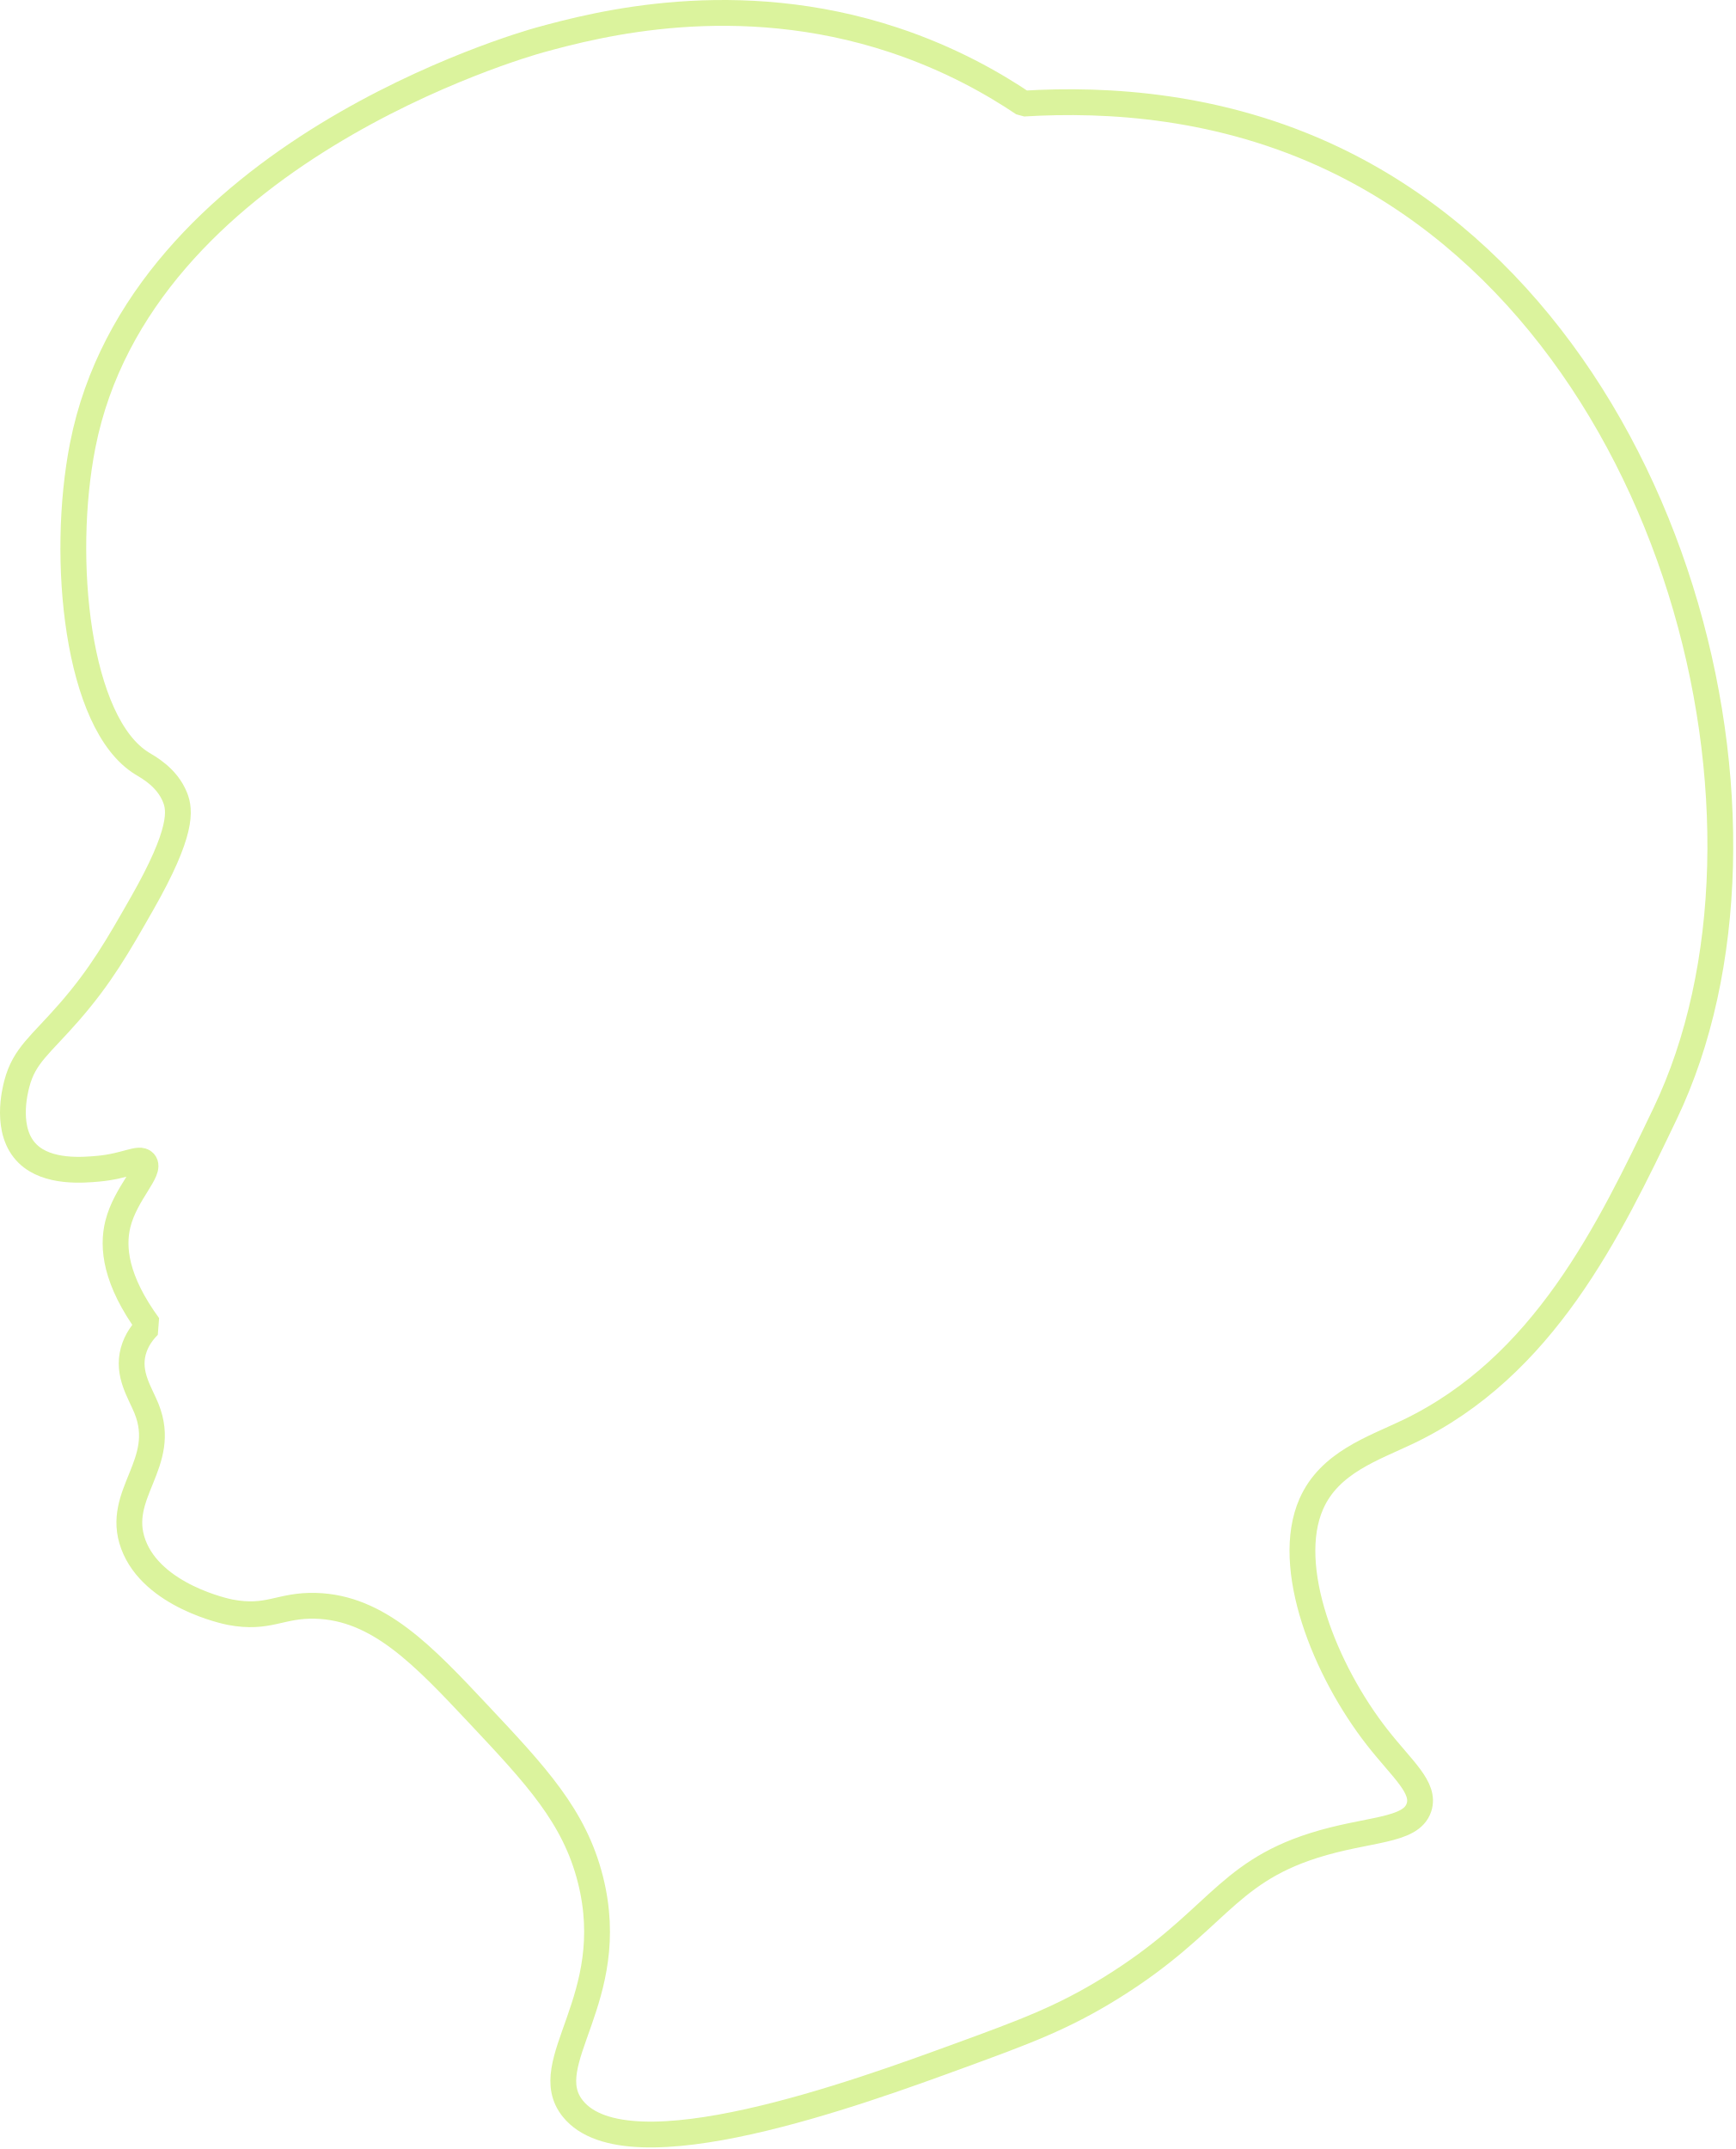
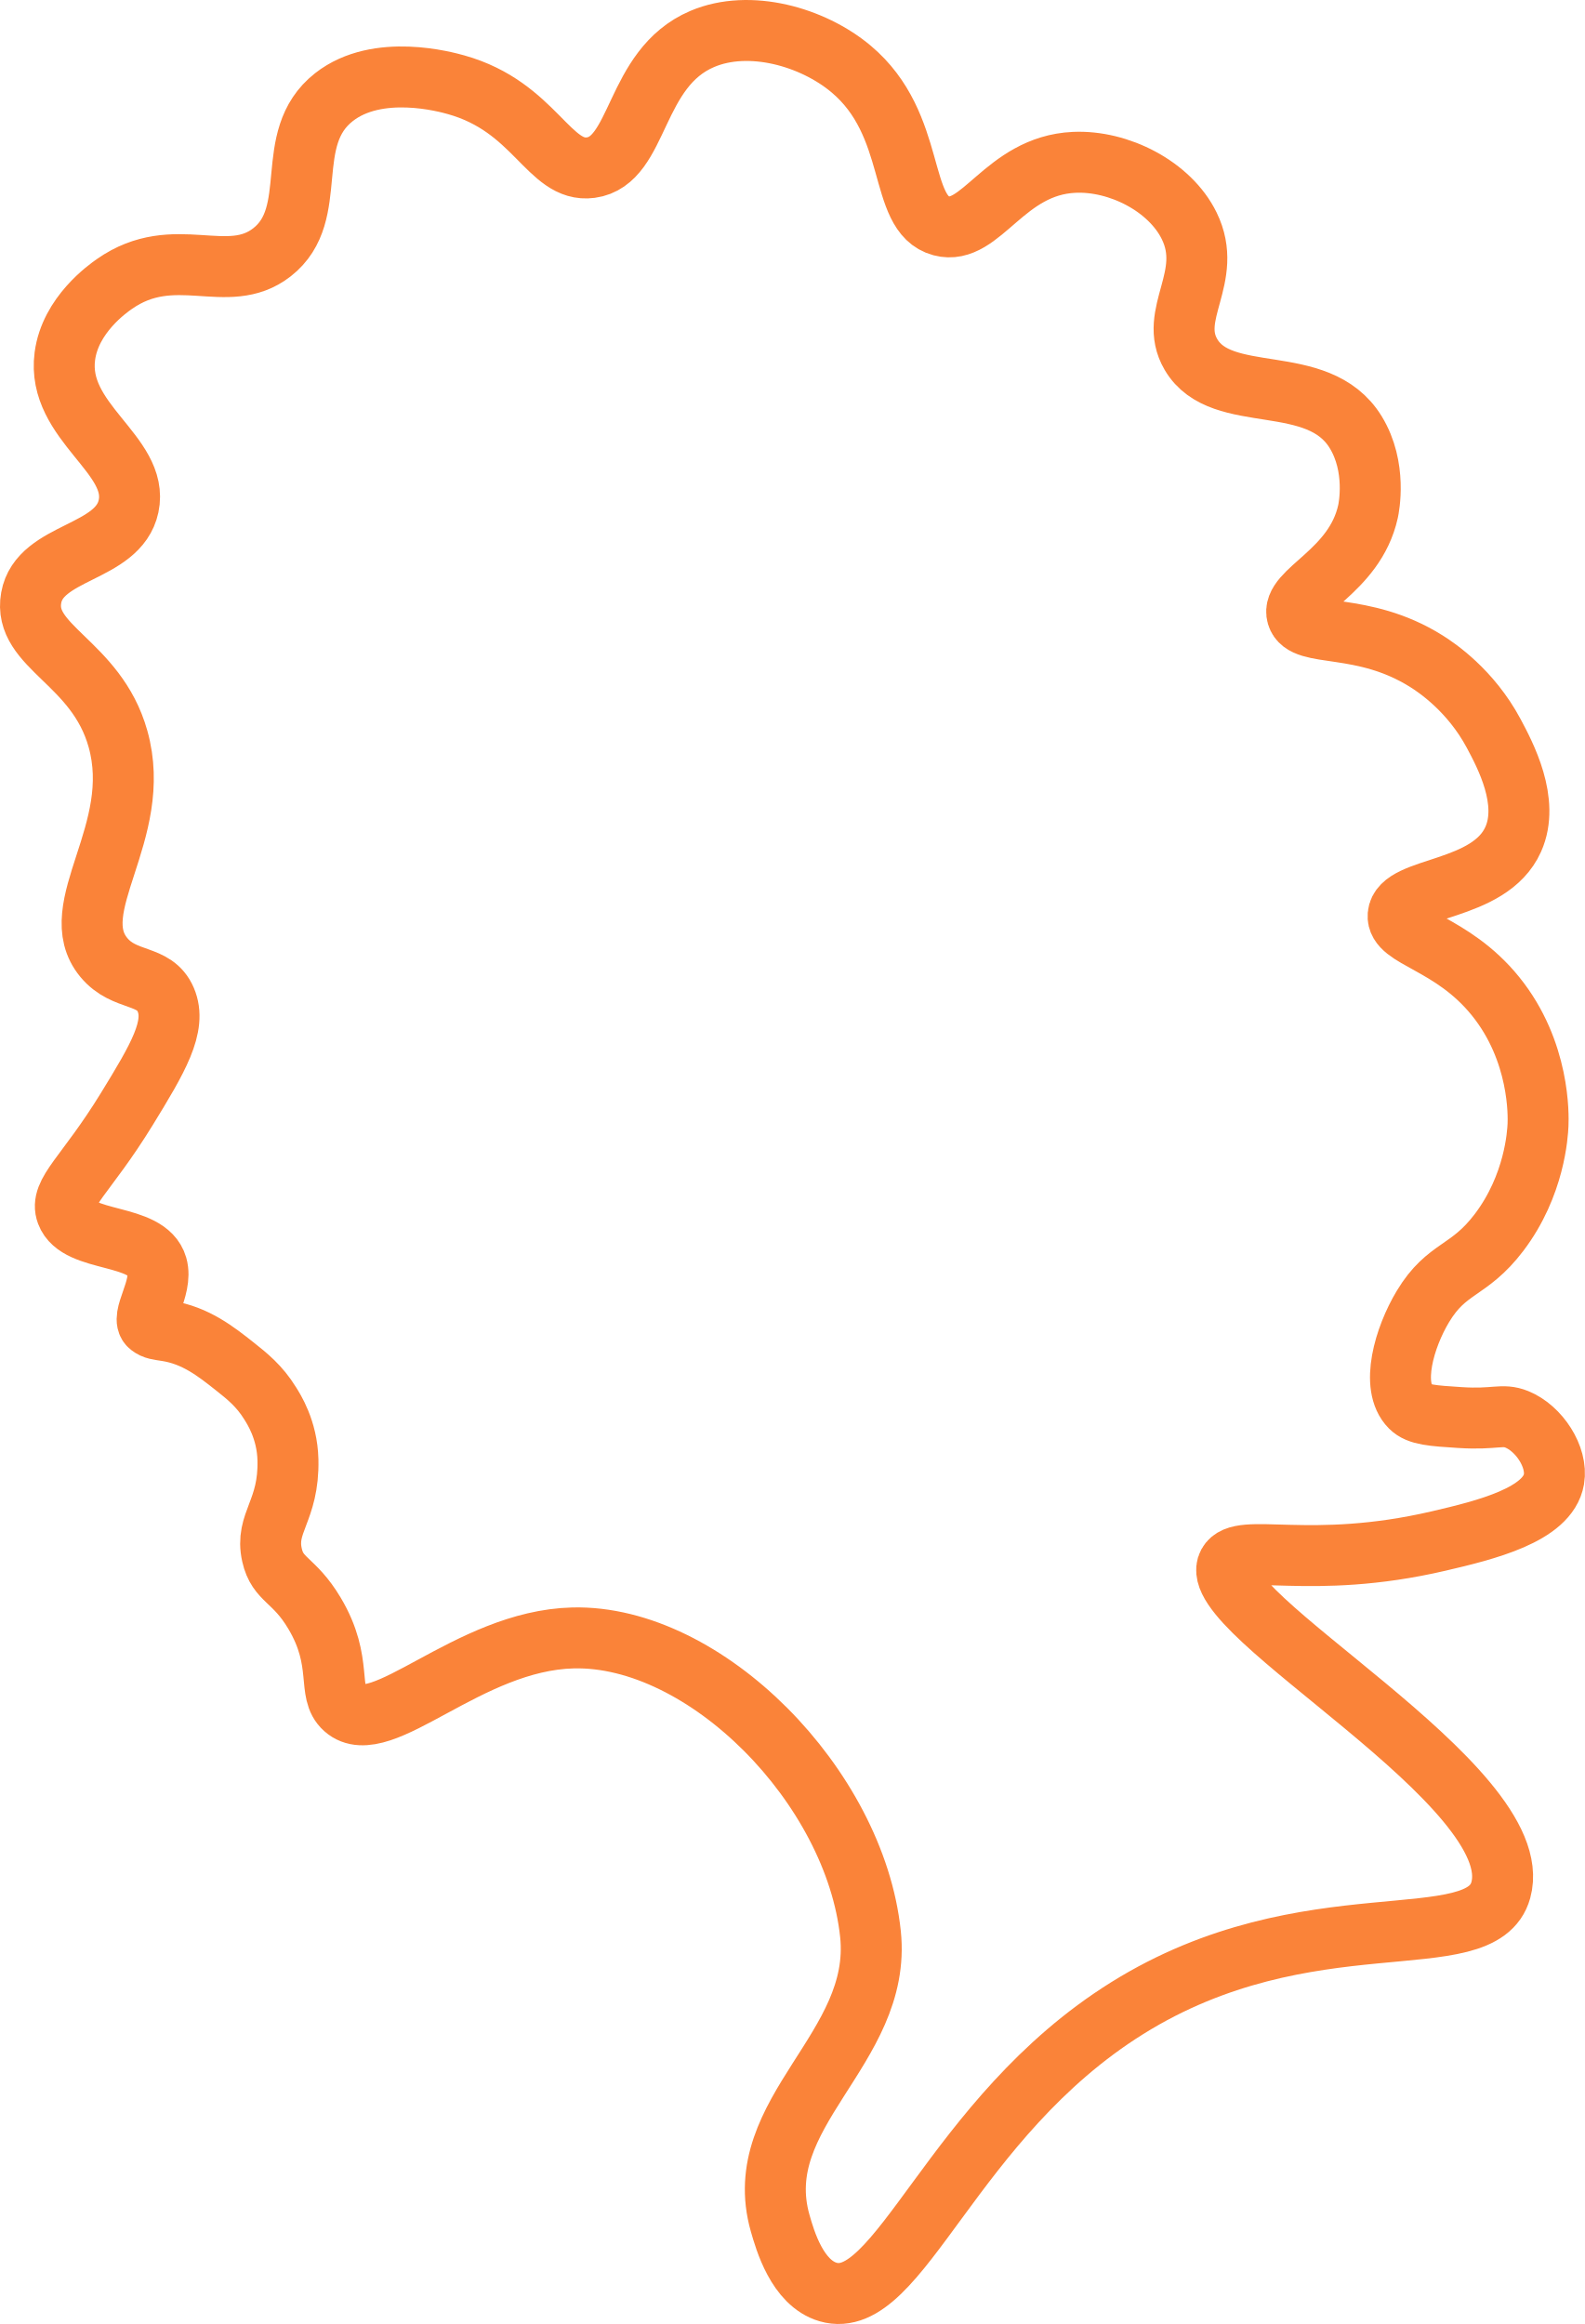
- <svg xmlns="http://www.w3.org/2000/svg" width="538" height="666" viewBox="0 0 538 666" fill="none">
-   <path d="M97.862 497.659C117.285 498.211 131.197 513.02 148.276 531.195C166.166 550.231 178.082 562.915 183.021 582.484C192.382 619.558 166.078 639.225 177.571 653.501C194.609 674.668 266.197 648.497 297.475 637.062C317.517 629.737 329.338 625.41 344.482 616.02C376.631 596.076 379.425 580.781 407.159 571.963C424.041 566.598 437.394 567.696 439.86 560.127C441.863 553.979 434.655 548.331 426.916 538.428C410.661 517.642 397.907 485.606 406.478 466.096C412.119 453.254 425.662 448.901 436.454 443.739C478.59 423.578 498.77 381.422 516.162 345.105C558.885 255.873 520.488 100.183 413.291 49.202C378.45 32.631 343.46 30.507 317.231 32.105C308.211 26.042 294.702 18.224 277.036 12.378C228.264 -3.758 185.051 7.519 167.352 12.378C161.929 13.871 43.456 47.742 25.648 137.973C18.685 173.264 23.91 224.284 44.042 236.607C46.011 237.817 51.761 240.874 54.261 247.128C55.835 251.067 56.72 257.78 44.042 280.006C36.473 293.276 31.316 302.317 21.56 313.542C12.526 323.931 7.526 327.028 5.209 335.899C4.685 337.917 1.374 350.595 8.616 357.598C14.809 363.589 25.791 362.615 30.416 362.201C38.973 361.438 43.17 358.466 44.723 360.229C46.958 362.767 38.946 369.737 36.548 379.298C34.729 386.544 35.778 396.743 46.086 410.861C44.389 412.557 42.284 415.174 41.317 418.752C39.395 425.873 43.415 431.587 45.404 436.506C52.306 453.569 35.56 462.959 41.317 478.59C47.23 494.654 70.318 499.448 71.293 499.632C83.29 501.933 86.791 497.343 97.862 497.659Z" stroke="#DBF39D" stroke-width="8" stroke-miterlimit="10" stroke-linejoin="bevel" />
+ <svg xmlns="http://www.w3.org/2000/svg" width="208" height="305" viewBox="0 0 208 305" fill="none">
+   <path d="M21.755 131.205C23.242 134.673 20.696 138.944 16.643 145.55C11.266 154.314 7.75 156.535 8.743 159.201C10.23 163.194 19.334 161.764 20.593 166.142C21.435 169.071 18.277 172.923 19.664 174.008C20.236 174.457 20.761 174.485 21.89 174.663C25.673 175.255 28.357 177.381 30.818 179.329C32.424 180.602 34.055 181.895 35.465 184.188C35.886 184.873 37.696 187.603 37.789 191.592C37.947 198.336 34.733 199.803 35.698 204.086C36.453 207.443 38.574 207.188 41.275 211.721C45.13 218.19 42.813 222.077 45.225 224.215C49.995 228.444 61.393 215.298 75.201 214.96C92.587 214.536 112.213 234.466 114.239 253.829C115.82 268.935 98.234 277.221 102.388 291.774C103.018 293.981 104.626 299.612 108.663 300.797C117.99 303.534 124.829 277.961 147.933 263.547C171.682 248.73 194.419 257.272 196.964 248.045C200.735 234.367 157.716 211.573 161.179 205.242C162.803 202.272 171.777 206.212 188.831 202.235C194.931 200.812 203.138 198.808 203.935 194.137C204.435 191.208 201.981 187.448 199.055 186.27C197.127 185.493 196.234 186.338 191.619 186.039C187.983 185.803 186.154 185.697 185.113 184.651C182.413 181.935 184.314 175.496 186.739 171.463C189.886 166.232 192.751 166.991 196.731 161.746C201.411 155.575 201.793 148.798 201.844 147.632C201.892 146.494 202.132 137.996 196.267 130.743C190.49 123.598 183.235 123.154 183.486 120.1C183.805 116.227 195.456 117.159 198.59 110.151C200.805 105.202 197.529 99.069 196.034 96.269C193.009 90.605 188.529 87.616 187.204 86.783C178.753 81.475 171.124 83.819 170.241 80.767C169.314 77.561 177.777 75.145 179.536 67.117C179.631 66.68 180.733 61.303 177.909 56.705C172.941 48.614 160.314 53.38 156.299 46.525C153.192 41.224 159.368 36.38 156.066 29.635C153.534 24.464 146.83 21.033 140.962 21.306C131.793 21.734 128.753 31.024 123.534 29.635C117.746 28.095 120.465 16.399 111.683 9.044C106.657 4.833 98.371 2.473 92.164 5.111C83.09 8.965 83.992 21.14 77.525 22C72.015 22.734 70.272 14.044 59.864 11.126C58.603 10.772 49.577 8.241 43.831 12.746C36.894 18.183 42.183 28.032 35.698 33.106C29.851 37.68 22.906 31.748 15.017 37.27C14.159 37.87 9.219 41.329 8.51 46.757C7.376 55.437 18.312 59.637 16.875 66.423C15.539 72.734 5.201 72.239 4.095 78.454C2.94 84.939 12.632 86.825 15.481 96.963C18.937 109.253 8.259 119.17 13.622 125.652C16.364 128.966 20.259 127.714 21.755 131.205Z" stroke="#FA8339" stroke-width="8" stroke-miterlimit="10" />
</svg>
